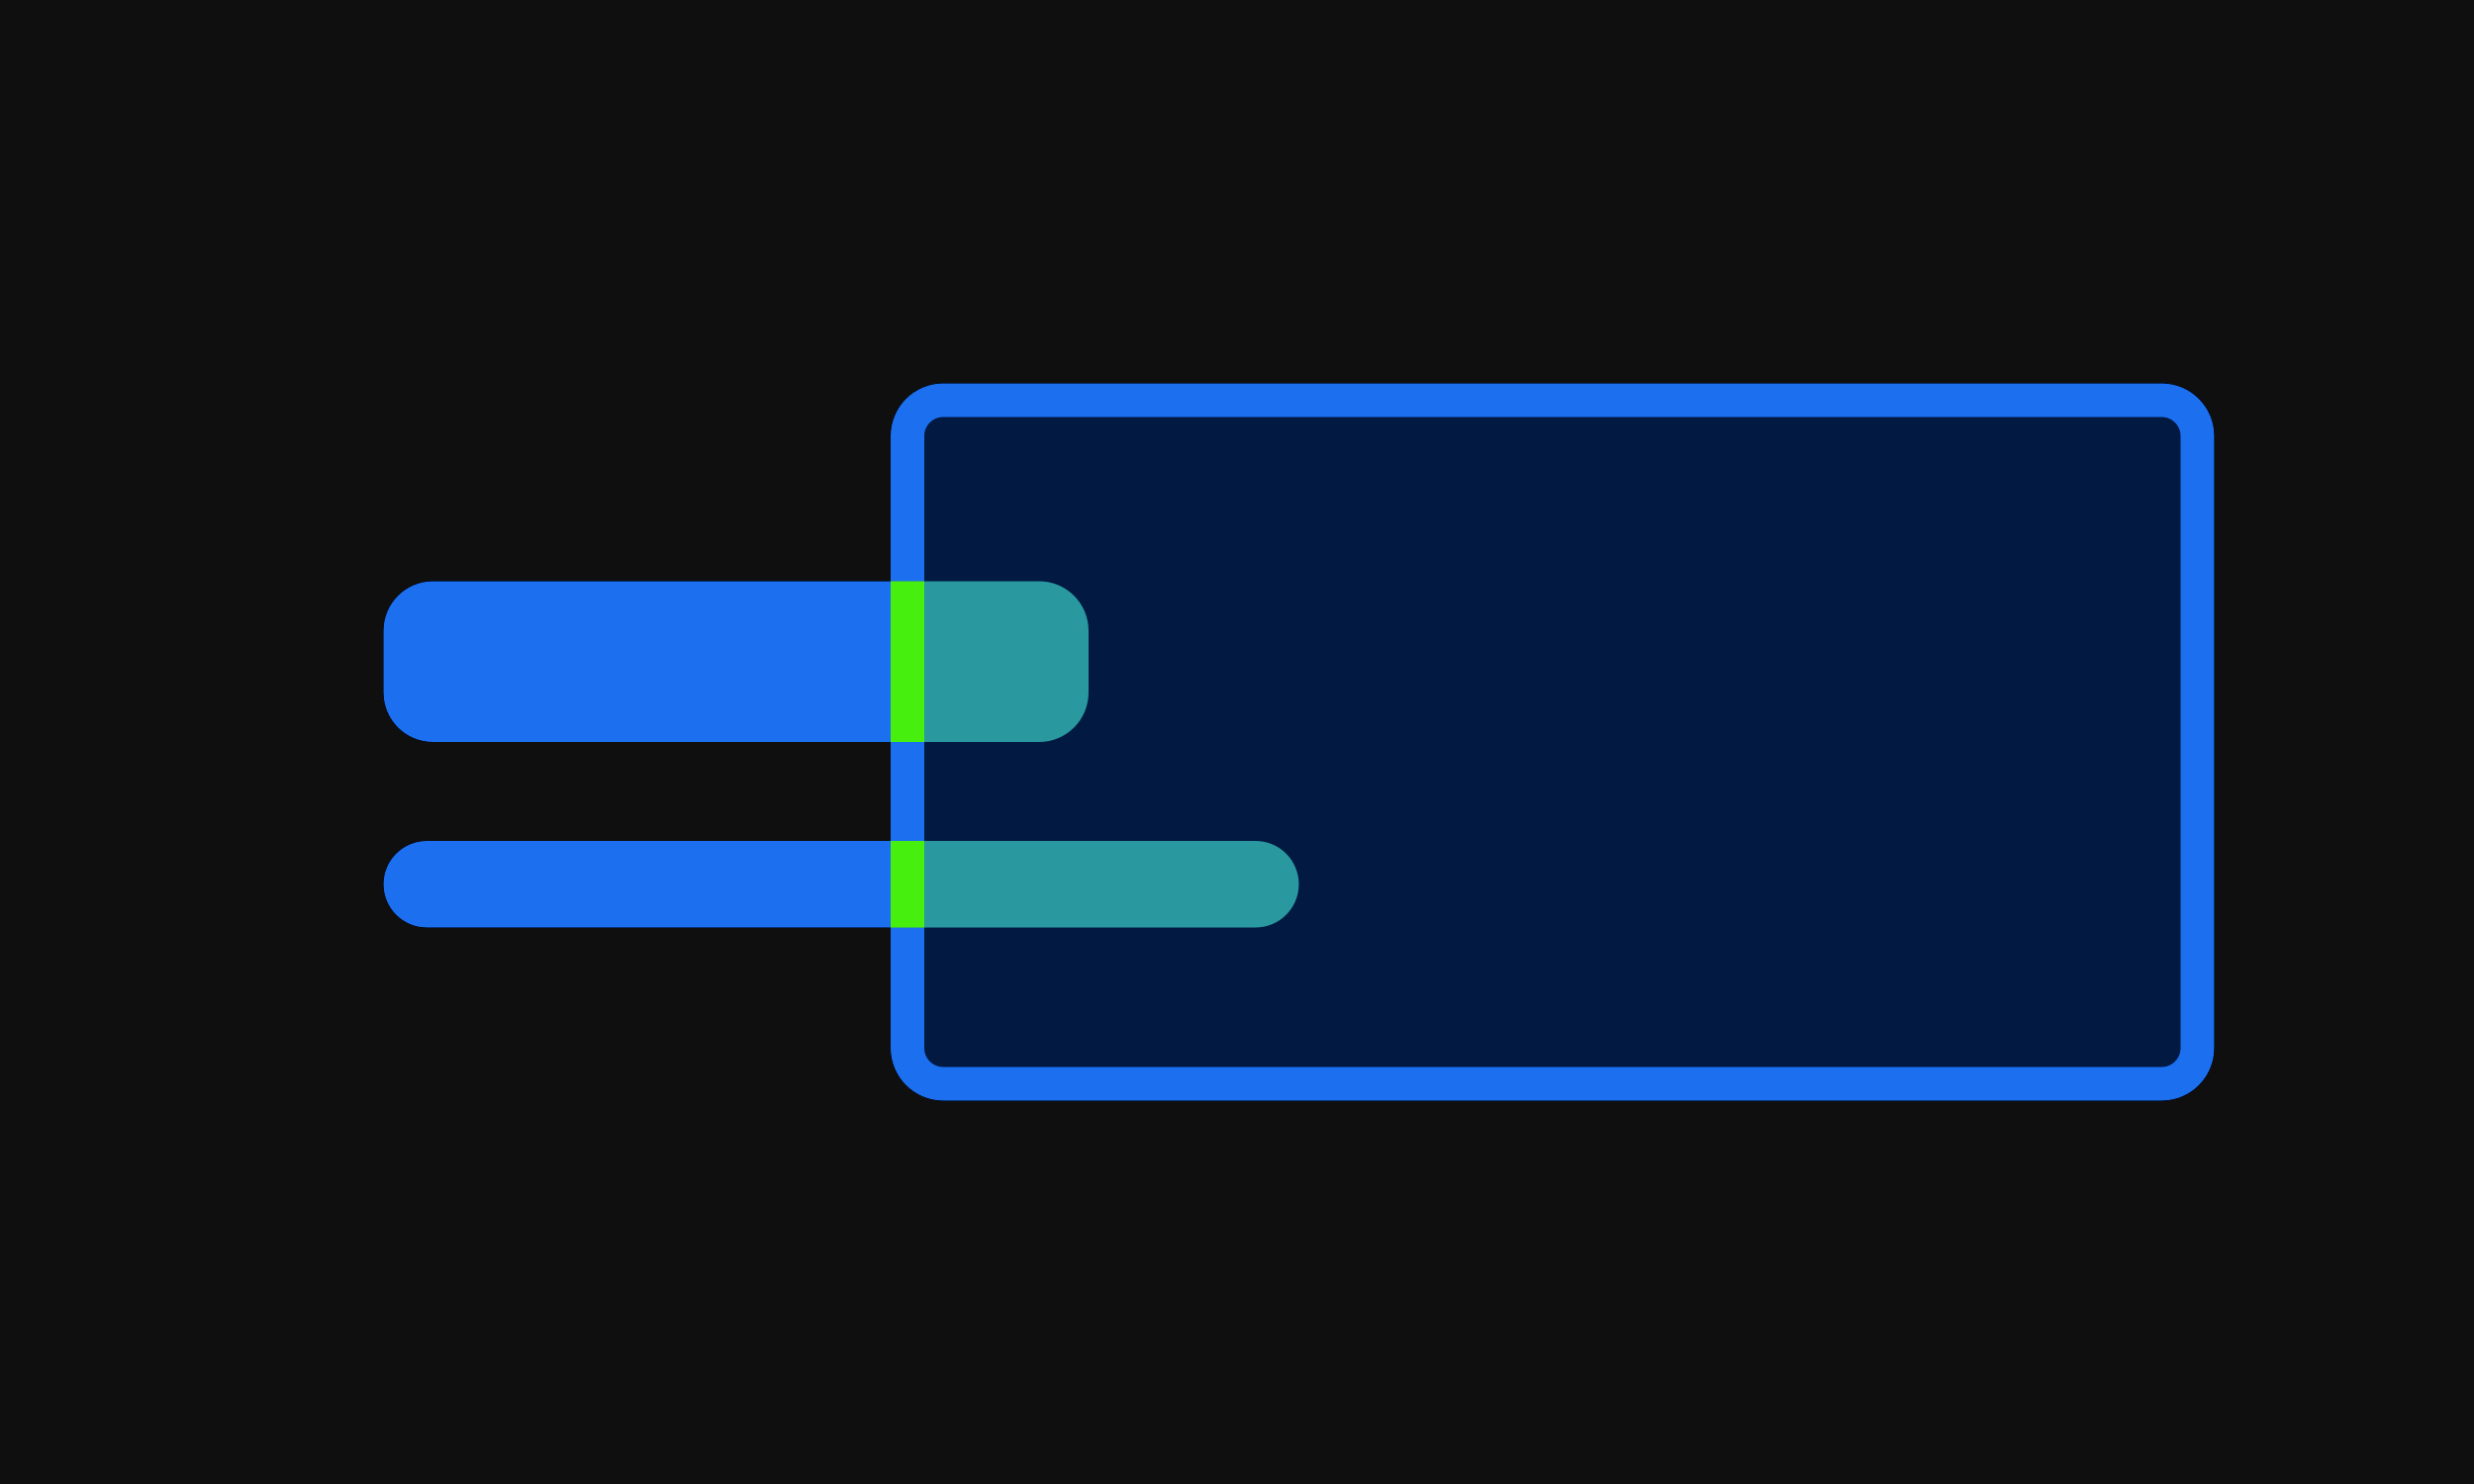
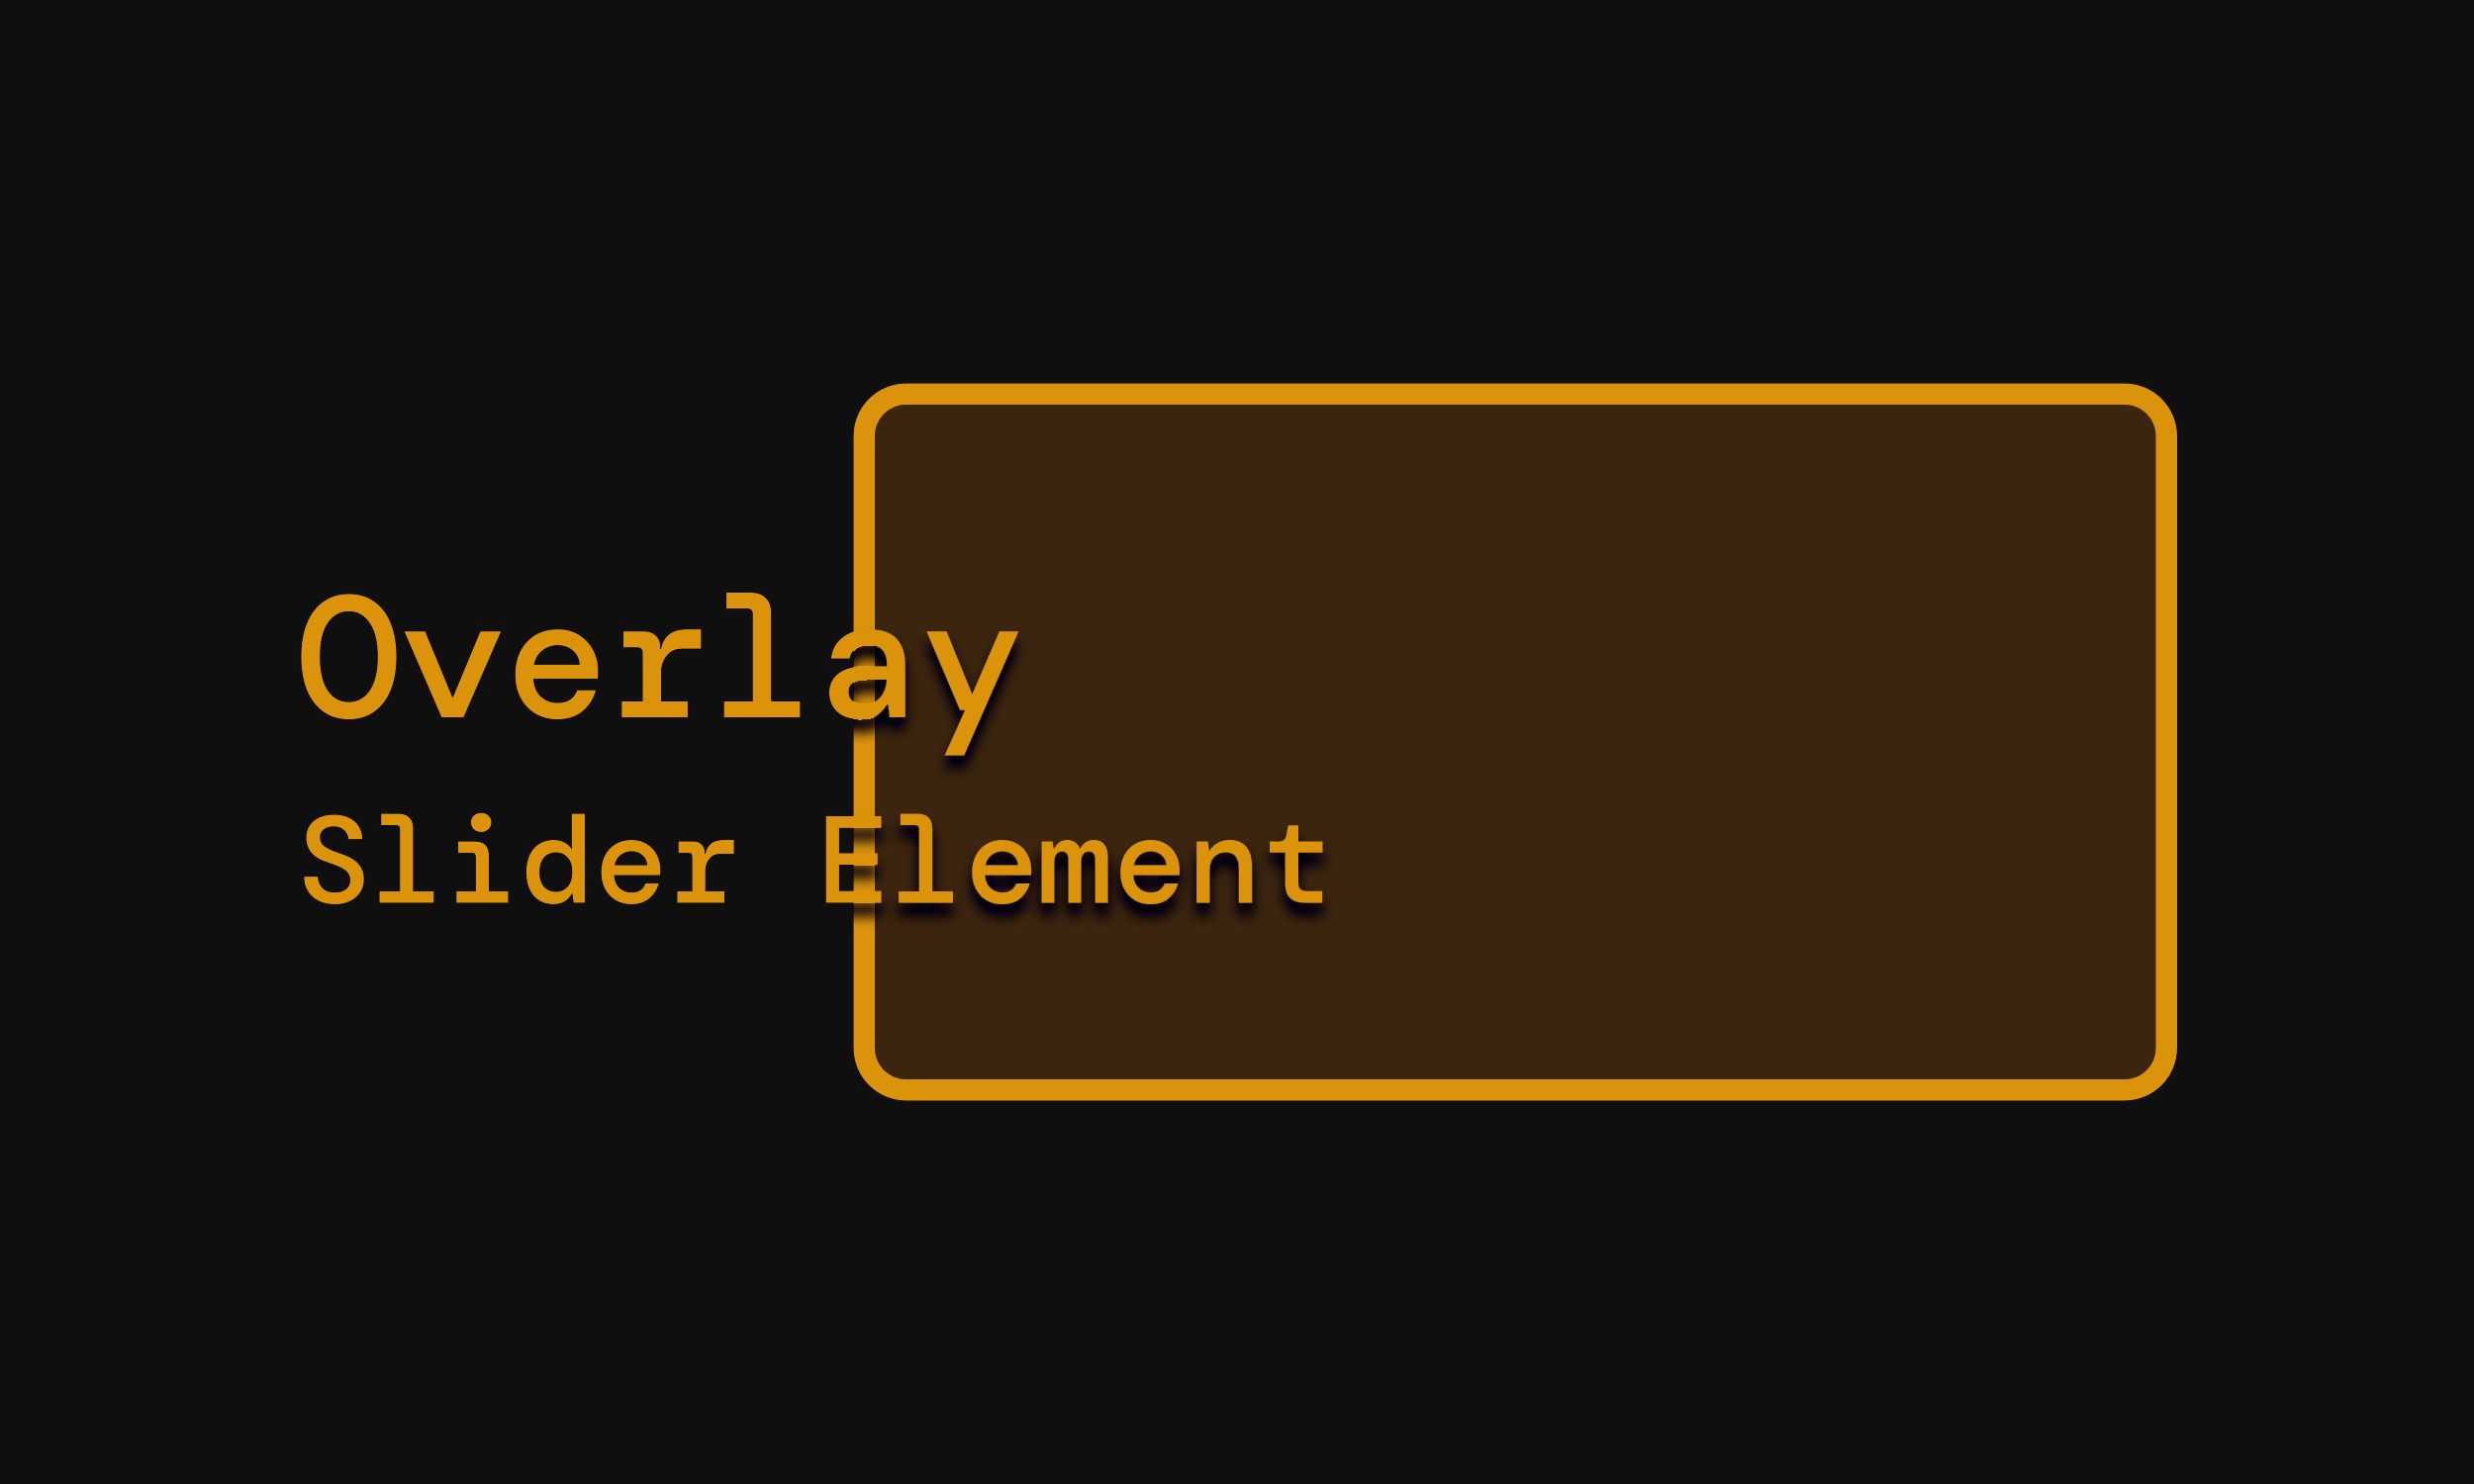
<svg xmlns="http://www.w3.org/2000/svg" width="200" height="120" viewBox="0 0 200 120" fill="none">
  <g style="mix-blend-mode:difference">
    <rect width="200" height="120" fill="white" />
-     <g style="mix-blend-mode:difference">
-       <rect x="73.36" y="32.36" width="104.28" height="55.28" rx="2.893" fill="#2B7FFF" fill-opacity="0.32" />
-       <rect x="73.36" y="32.36" width="104.28" height="55.28" rx="2.893" stroke="#2B7FFF" stroke-width="2.72" />
+     <rect x="69.86" y="31.86" width="105.28" height="56.28" rx="3.393" fill="#155DFC" fill-opacity="0.32" stroke="#155DFC" stroke-width="1.72" />
+     <g filter="url(#filter0_d_21_938)">
+       <path d="M28.2 58.168C27.407 58.168 26.721 57.963 26.142 57.552C25.563 57.141 25.12 56.558 24.812 55.802C24.504 55.046 24.35 54.145 24.35 53.1C24.35 52.055 24.504 51.154 24.812 50.398C25.12 49.642 25.563 49.059 26.142 48.648C26.721 48.237 27.407 48.032 28.2 48.032C29.003 48.032 29.689 48.237 30.258 48.648C30.837 49.059 31.28 49.642 31.588 50.398C31.896 51.154 32.05 52.055 32.05 53.1C32.05 54.145 31.896 55.046 31.588 55.802C31.28 56.558 30.837 57.141 30.258 57.552C29.689 57.963 29.003 58.168 28.2 58.168ZM28.2 56.768C28.9 56.768 29.465 56.455 29.894 55.83C30.323 55.195 30.538 54.285 30.538 53.1C30.538 51.915 30.323 51.009 29.894 50.384C29.465 49.749 28.9 49.432 28.2 49.432C27.491 49.432 26.921 49.749 26.492 50.384C26.072 51.009 25.862 51.915 25.862 53.1C25.862 54.285 26.072 55.195 26.492 55.83C26.921 56.455 27.491 56.768 28.2 56.768ZM35.699 58L32.688 51.056H34.368L36.594 56.432L38.834 51.056H40.501L37.477 58H35.699ZM45.073 58.168C44.401 58.168 43.808 58.019 43.295 57.72C42.782 57.412 42.38 56.987 42.091 56.446C41.802 55.905 41.657 55.275 41.657 54.556C41.657 53.828 41.797 53.189 42.077 52.638C42.366 52.087 42.768 51.658 43.281 51.35C43.804 51.042 44.406 50.888 45.087 50.888C45.759 50.888 46.338 51.042 46.823 51.35C47.308 51.649 47.682 52.05 47.943 52.554C48.214 53.058 48.349 53.613 48.349 54.22C48.349 54.313 48.349 54.416 48.349 54.528C48.349 54.631 48.344 54.747 48.335 54.878H43.113C43.16 55.522 43.37 56.012 43.743 56.348C44.116 56.675 44.555 56.838 45.059 56.838C45.498 56.838 45.843 56.749 46.095 56.572C46.356 56.385 46.548 56.133 46.669 55.816H48.167C47.999 56.479 47.649 57.039 47.117 57.496C46.585 57.944 45.904 58.168 45.073 58.168ZM45.073 52.176C44.616 52.176 44.21 52.316 43.855 52.596C43.5 52.867 43.272 53.249 43.169 53.744H46.865C46.828 53.277 46.646 52.899 46.319 52.61C45.992 52.321 45.577 52.176 45.073 52.176ZM50.262 58V56.712H51.956V52.806C51.956 52.498 51.806 52.344 51.508 52.344H50.402V51.056H52.068C52.45 51.056 52.763 51.168 53.006 51.392C53.248 51.607 53.37 51.91 53.37 52.302V52.47H53.44C53.542 51.947 53.762 51.555 54.098 51.294C54.443 51.023 54.942 50.888 55.596 50.888H56.674V52.456H55.162C54.611 52.456 54.186 52.647 53.888 53.03C53.589 53.413 53.44 53.87 53.44 54.402V56.712H55.596V58H50.262ZM58.53 58V56.712H60.854V49.67C60.854 49.362 60.705 49.208 60.406 49.208H58.726V47.92H60.672C61.214 47.92 61.624 48.065 61.904 48.354C62.194 48.634 62.338 49.045 62.338 49.586V56.712H64.676V58H58.53ZM69.543 58.168C68.992 58.168 68.53 58.075 68.157 57.888C67.783 57.692 67.503 57.435 67.317 57.118C67.13 56.791 67.037 56.437 67.037 56.054C67.037 55.373 67.284 54.841 67.779 54.458C68.283 54.075 68.992 53.884 69.907 53.884H71.699V53.73C71.699 52.685 71.213 52.162 70.243 52.162C69.841 52.162 69.501 52.251 69.221 52.428C68.95 52.596 68.768 52.871 68.675 53.254H67.191C67.265 52.526 67.578 51.952 68.129 51.532C68.689 51.103 69.393 50.888 70.243 50.888C71.269 50.888 72.016 51.14 72.483 51.644C72.949 52.148 73.183 52.843 73.183 53.73V58H71.923L71.797 56.978H71.699C71.493 57.305 71.237 57.585 70.929 57.818C70.621 58.051 70.159 58.168 69.543 58.168ZM69.823 56.922C70.429 56.922 70.882 56.74 71.181 56.376C71.489 56.003 71.657 55.531 71.685 54.962H70.061C69.529 54.962 69.151 55.051 68.927 55.228C68.712 55.396 68.605 55.634 68.605 55.942C68.605 56.25 68.712 56.493 68.927 56.67C69.151 56.838 69.449 56.922 69.823 56.922ZM76.369 61.08L78.021 57.426H77.615L74.913 51.056H76.523L78.595 56.138L80.793 51.056H82.347L77.937 61.08H76.369Z" fill="#155DFC" />
    </g>
-     <g style="mix-blend-mode:difference">
-       <rect x="31" y="47" width="57" height="13" rx="4" fill="#2B7FFF" />
-     </g>
-     <g style="mix-blend-mode:difference">
-       <rect x="31" y="68" width="74" height="7" rx="3.5" fill="#2B7FFF" />
+     <g filter="url(#filter1_d_21_938)">
+       <path d="M27.07 73.12C26.577 73.12 26.143 73.03 25.77 72.85C25.403 72.67 25.113 72.413 24.9 72.08C24.693 71.747 24.587 71.35 24.58 70.89H25.7C25.707 71.243 25.827 71.547 26.06 71.8C26.3 72.047 26.633 72.17 27.06 72.17C27.453 72.17 27.76 72.08 27.98 71.9C28.2 71.713 28.31 71.473 28.31 71.18C28.31 70.933 28.243 70.73 28.11 70.57C27.983 70.403 27.783 70.257 27.51 70.13C27.237 69.997 26.883 69.86 26.45 69.72C25.87 69.533 25.443 69.277 25.17 68.95C24.897 68.617 24.76 68.21 24.76 67.73C24.76 67.177 24.96 66.73 25.36 66.39C25.76 66.05 26.31 65.88 27.01 65.88C27.69 65.88 28.237 66.057 28.65 66.41C29.063 66.757 29.277 67.24 29.29 67.86H28.16C28.16 67.693 28.113 67.533 28.02 67.38C27.927 67.22 27.793 67.09 27.62 66.99C27.447 66.883 27.233 66.83 26.98 66.83C26.667 66.823 26.403 66.9 26.19 67.06C25.977 67.213 25.87 67.423 25.87 67.69C25.87 68.017 26 68.273 26.26 68.46C26.52 68.64 26.943 68.827 27.53 69.02C27.897 69.14 28.22 69.287 28.5 69.46C28.787 69.627 29.01 69.843 29.17 70.11C29.337 70.37 29.42 70.703 29.42 71.11C29.42 71.483 29.327 71.823 29.14 72.13C28.953 72.43 28.683 72.67 28.33 72.85C27.983 73.03 27.563 73.12 27.07 73.12ZM30.676 73V72.08H32.336V67.05C32.336 66.83 32.229 66.72 32.016 66.72H30.816V65.8H32.206C32.593 65.8 32.886 65.903 33.086 66.11C33.293 66.31 33.396 66.603 33.396 66.99V72.08H35.066V73H30.676ZM38.892 67.28C38.659 67.28 38.462 67.207 38.302 67.06C38.149 66.907 38.072 66.72 38.072 66.5C38.072 66.28 38.149 66.097 38.302 65.95C38.462 65.803 38.659 65.73 38.892 65.73C39.132 65.73 39.329 65.803 39.482 65.95C39.642 66.097 39.722 66.28 39.722 66.5C39.722 66.72 39.642 66.907 39.482 67.06C39.329 67.207 39.132 67.28 38.892 67.28ZM36.902 73V72.08H38.462V69.29C38.462 69.07 38.355 68.96 38.142 68.96H37.042V68.04H38.332C38.745 68.04 39.045 68.137 39.232 68.33C39.425 68.517 39.522 68.817 39.522 69.23V72.08H41.082V73H36.902ZM44.718 73.12C44.305 73.12 43.935 73.023 43.608 72.83C43.282 72.63 43.022 72.337 42.828 71.95C42.642 71.563 42.548 71.087 42.548 70.52C42.548 69.953 42.645 69.477 42.838 69.09C43.032 68.703 43.292 68.413 43.618 68.22C43.952 68.02 44.322 67.92 44.728 67.92C45.108 67.92 45.422 67.993 45.668 68.14C45.915 68.28 46.098 68.46 46.218 68.68V65.8H47.278V73H46.368L46.278 72.27H46.218C46.085 72.53 45.895 72.737 45.648 72.89C45.408 73.043 45.098 73.12 44.718 73.12ZM44.938 72.11C45.318 72.11 45.632 71.977 45.878 71.71C46.132 71.443 46.258 71.047 46.258 70.52C46.258 69.987 46.132 69.59 45.878 69.33C45.632 69.063 45.318 68.93 44.938 68.93C44.558 68.93 44.242 69.063 43.988 69.33C43.742 69.597 43.618 69.997 43.618 70.53C43.618 71.057 43.742 71.453 43.988 71.72C44.242 71.98 44.558 72.11 44.938 72.11ZM51.044 73.12C50.564 73.12 50.141 73.013 49.774 72.8C49.408 72.58 49.121 72.277 48.914 71.89C48.708 71.503 48.604 71.053 48.604 70.54C48.604 70.02 48.704 69.563 48.904 69.17C49.111 68.777 49.398 68.47 49.764 68.25C50.138 68.03 50.568 67.92 51.054 67.92C51.534 67.92 51.948 68.03 52.294 68.25C52.641 68.463 52.908 68.75 53.094 69.11C53.288 69.47 53.384 69.867 53.384 70.3C53.384 70.367 53.384 70.44 53.384 70.52C53.384 70.593 53.381 70.677 53.374 70.77H49.644C49.678 71.23 49.828 71.58 50.094 71.82C50.361 72.053 50.674 72.17 51.034 72.17C51.348 72.17 51.594 72.107 51.774 71.98C51.961 71.847 52.098 71.667 52.184 71.44H53.254C53.134 71.913 52.884 72.313 52.504 72.64C52.124 72.96 51.638 73.12 51.044 73.12ZM51.044 68.84C50.718 68.84 50.428 68.94 50.174 69.14C49.921 69.333 49.758 69.607 49.684 69.96H52.324C52.298 69.627 52.168 69.357 51.934 69.15C51.701 68.943 51.404 68.84 51.044 68.84ZM54.751 73V72.08H55.961V69.29C55.961 69.07 55.854 68.96 55.641 68.96H54.85V68.04H56.041C56.314 68.04 56.537 68.12 56.711 68.28C56.884 68.433 56.971 68.65 56.971 68.93V69.05H57.02C57.094 68.677 57.251 68.397 57.49 68.21C57.737 68.017 58.094 67.92 58.56 67.92H59.331V69.04H58.251C57.857 69.04 57.554 69.177 57.34 69.45C57.127 69.723 57.02 70.05 57.02 70.43V72.08H58.56V73H54.751ZM66.773 73V66H71.243V66.95H67.833V68.99H70.943V69.93H67.833V72.05H71.243V73H66.773ZM72.649 73V72.08H74.309V67.05C74.309 66.83 74.202 66.72 73.989 66.72H72.789V65.8H74.179C74.565 65.8 74.859 65.903 75.059 66.11C75.265 66.31 75.369 66.603 75.369 66.99V72.08H77.039V73H72.649ZM81.025 73.12C80.545 73.12 80.121 73.013 79.755 72.8C79.388 72.58 79.102 72.277 78.895 71.89C78.688 71.503 78.585 71.053 78.585 70.54C78.585 70.02 78.685 69.563 78.885 69.17C79.091 68.777 79.378 68.47 79.745 68.25C80.118 68.03 80.548 67.92 81.035 67.92C81.515 67.92 81.928 68.03 82.275 68.25C82.621 68.463 82.888 68.75 83.075 69.11C83.268 69.47 83.365 69.867 83.365 70.3C83.365 70.367 83.365 70.44 83.365 70.52C83.365 70.593 83.362 70.677 83.355 70.77H79.625C79.658 71.23 79.808 71.58 80.075 71.82C80.341 72.053 80.655 72.17 81.015 72.17C81.328 72.17 81.575 72.107 81.755 71.98C81.942 71.847 82.078 71.667 82.165 71.44H83.235C83.115 71.913 82.865 72.313 82.485 72.64C82.105 72.96 81.618 73.12 81.025 73.12ZM81.025 68.84C80.698 68.84 80.408 68.94 80.155 69.14C79.901 69.333 79.738 69.607 79.665 69.96H82.305C82.278 69.627 82.148 69.357 81.915 69.15C81.681 68.943 81.385 68.84 81.025 68.84ZM84.211 73V68.04H85.091L85.181 68.62H85.231C85.318 68.413 85.451 68.247 85.631 68.12C85.811 67.987 86.024 67.92 86.271 67.92C86.511 67.92 86.721 67.98 86.901 68.1C87.081 68.22 87.214 68.393 87.301 68.62H87.341C87.428 68.42 87.564 68.253 87.751 68.12C87.938 67.987 88.168 67.92 88.441 67.92C88.808 67.92 89.084 68.04 89.271 68.28C89.464 68.52 89.561 68.857 89.561 69.29V73H88.541V69.5C88.541 69.3 88.498 69.143 88.411 69.03C88.331 68.91 88.201 68.85 88.021 68.85C87.841 68.85 87.691 68.92 87.571 69.06C87.458 69.2 87.401 69.397 87.401 69.65V73H86.371V69.5C86.371 69.3 86.331 69.143 86.251 69.03C86.171 68.91 86.041 68.85 85.861 68.85C85.681 68.85 85.531 68.92 85.411 69.06C85.291 69.2 85.231 69.397 85.231 69.65V73H84.211ZM93.017 73.12C92.537 73.12 92.114 73.013 91.747 72.8C91.38 72.58 91.094 72.277 90.887 71.89C90.68 71.503 90.577 71.053 90.577 70.54C90.577 70.02 90.677 69.563 90.877 69.17C91.084 68.777 91.37 68.47 91.737 68.25C92.11 68.03 92.54 67.92 93.027 67.92C93.507 67.92 93.92 68.03 94.267 68.25C94.614 68.463 94.88 68.75 95.067 69.11C95.26 69.47 95.357 69.867 95.357 70.3C95.357 70.367 95.357 70.44 95.357 70.52C95.357 70.593 95.354 70.677 95.347 70.77H91.617C91.65 71.23 91.8 71.58 92.067 71.82C92.334 72.053 92.647 72.17 93.007 72.17C93.32 72.17 93.567 72.107 93.747 71.98C93.934 71.847 94.07 71.667 94.157 71.44H95.227C95.107 71.913 94.857 72.313 94.477 72.64C94.097 72.96 93.61 73.12 93.017 73.12ZM93.017 68.84C92.69 68.84 92.4 68.94 92.147 69.14C91.894 69.333 91.73 69.607 91.657 69.96H94.297C94.27 69.627 94.14 69.357 93.907 69.15C93.674 68.943 93.377 68.84 93.017 68.84ZM96.733 73V68.04H97.653L97.743 68.78H97.793C97.927 68.54 98.133 68.337 98.413 68.17C98.693 68.003 99.016 67.92 99.383 67.92C99.99 67.92 100.446 68.103 100.753 68.47C101.06 68.837 101.213 69.377 101.213 70.09V73H100.153V70.22C100.153 69.807 100.066 69.487 99.893 69.26C99.72 69.033 99.447 68.92 99.073 68.92C98.707 68.92 98.4 69.043 98.153 69.29C97.913 69.537 97.793 69.893 97.793 70.36V73H96.733ZM105.489 73C105.003 73 104.616 72.883 104.329 72.65C104.043 72.41 103.899 71.987 103.899 71.38V68.94H102.649V68.04H103.389C103.729 68.04 103.929 67.873 103.989 67.54L104.139 66.74H104.959V68.04H106.919V68.94H104.959V71.36C104.959 71.62 105.016 71.803 105.129 71.91C105.249 72.01 105.453 72.06 105.739 72.06H106.899V73H105.489Z" fill="#155DFC" />
    </g>
  </g>
+   <defs>
+     <filter id="filter0_d_21_938" x="23.35" y="47.92" width="59.997" height="15.16" filterUnits="userSpaceOnUse" color-interpolation-filters="sRGB">
+       <feFlood flood-opacity="0" result="BackgroundImageFix" />
+       <feColorMatrix in="SourceAlpha" type="matrix" values="0 0 0 0 0 0 0 0 0 0 0 0 0 0 0 0 0 0 127 0" result="hardAlpha" />
+       <feOffset dy="1" />
+       <feGaussianBlur stdDeviation="0.5" />
+       <feComposite in2="hardAlpha" operator="out" />
+       <feColorMatrix type="matrix" values="0 0 0 0 1 0 0 0 0 1 0 0 0 0 1 0 0 0 1 0" />
+       <feBlend mode="normal" in2="BackgroundImageFix" result="effect1_dropShadow_21_938" />
+       <feBlend mode="normal" in="SourceGraphic" in2="effect1_dropShadow_21_938" result="shape" />
+     </filter>
+     <filter id="filter1_d_21_938" x="23.58" y="65.73" width="84.339" height="9.39" filterUnits="userSpaceOnUse" color-interpolation-filters="sRGB">
+       <feFlood flood-opacity="0" result="BackgroundImageFix" />
+       <feColorMatrix in="SourceAlpha" type="matrix" values="0 0 0 0 0 0 0 0 0 0 0 0 0 0 0 0 0 0 127 0" result="hardAlpha" />
+       <feOffset dy="1" />
+       <feGaussianBlur stdDeviation="0.5" />
+       <feComposite in2="hardAlpha" operator="out" />
+       <feColorMatrix type="matrix" values="0 0 0 0 1 0 0 0 0 1 0 0 0 0 1 0 0 0 1 0" />
+       <feBlend mode="normal" in2="BackgroundImageFix" result="effect1_dropShadow_21_938" />
+       <feBlend mode="normal" in="SourceGraphic" in2="effect1_dropShadow_21_938" result="shape" />
+     </filter>
+   </defs>
</svg>
